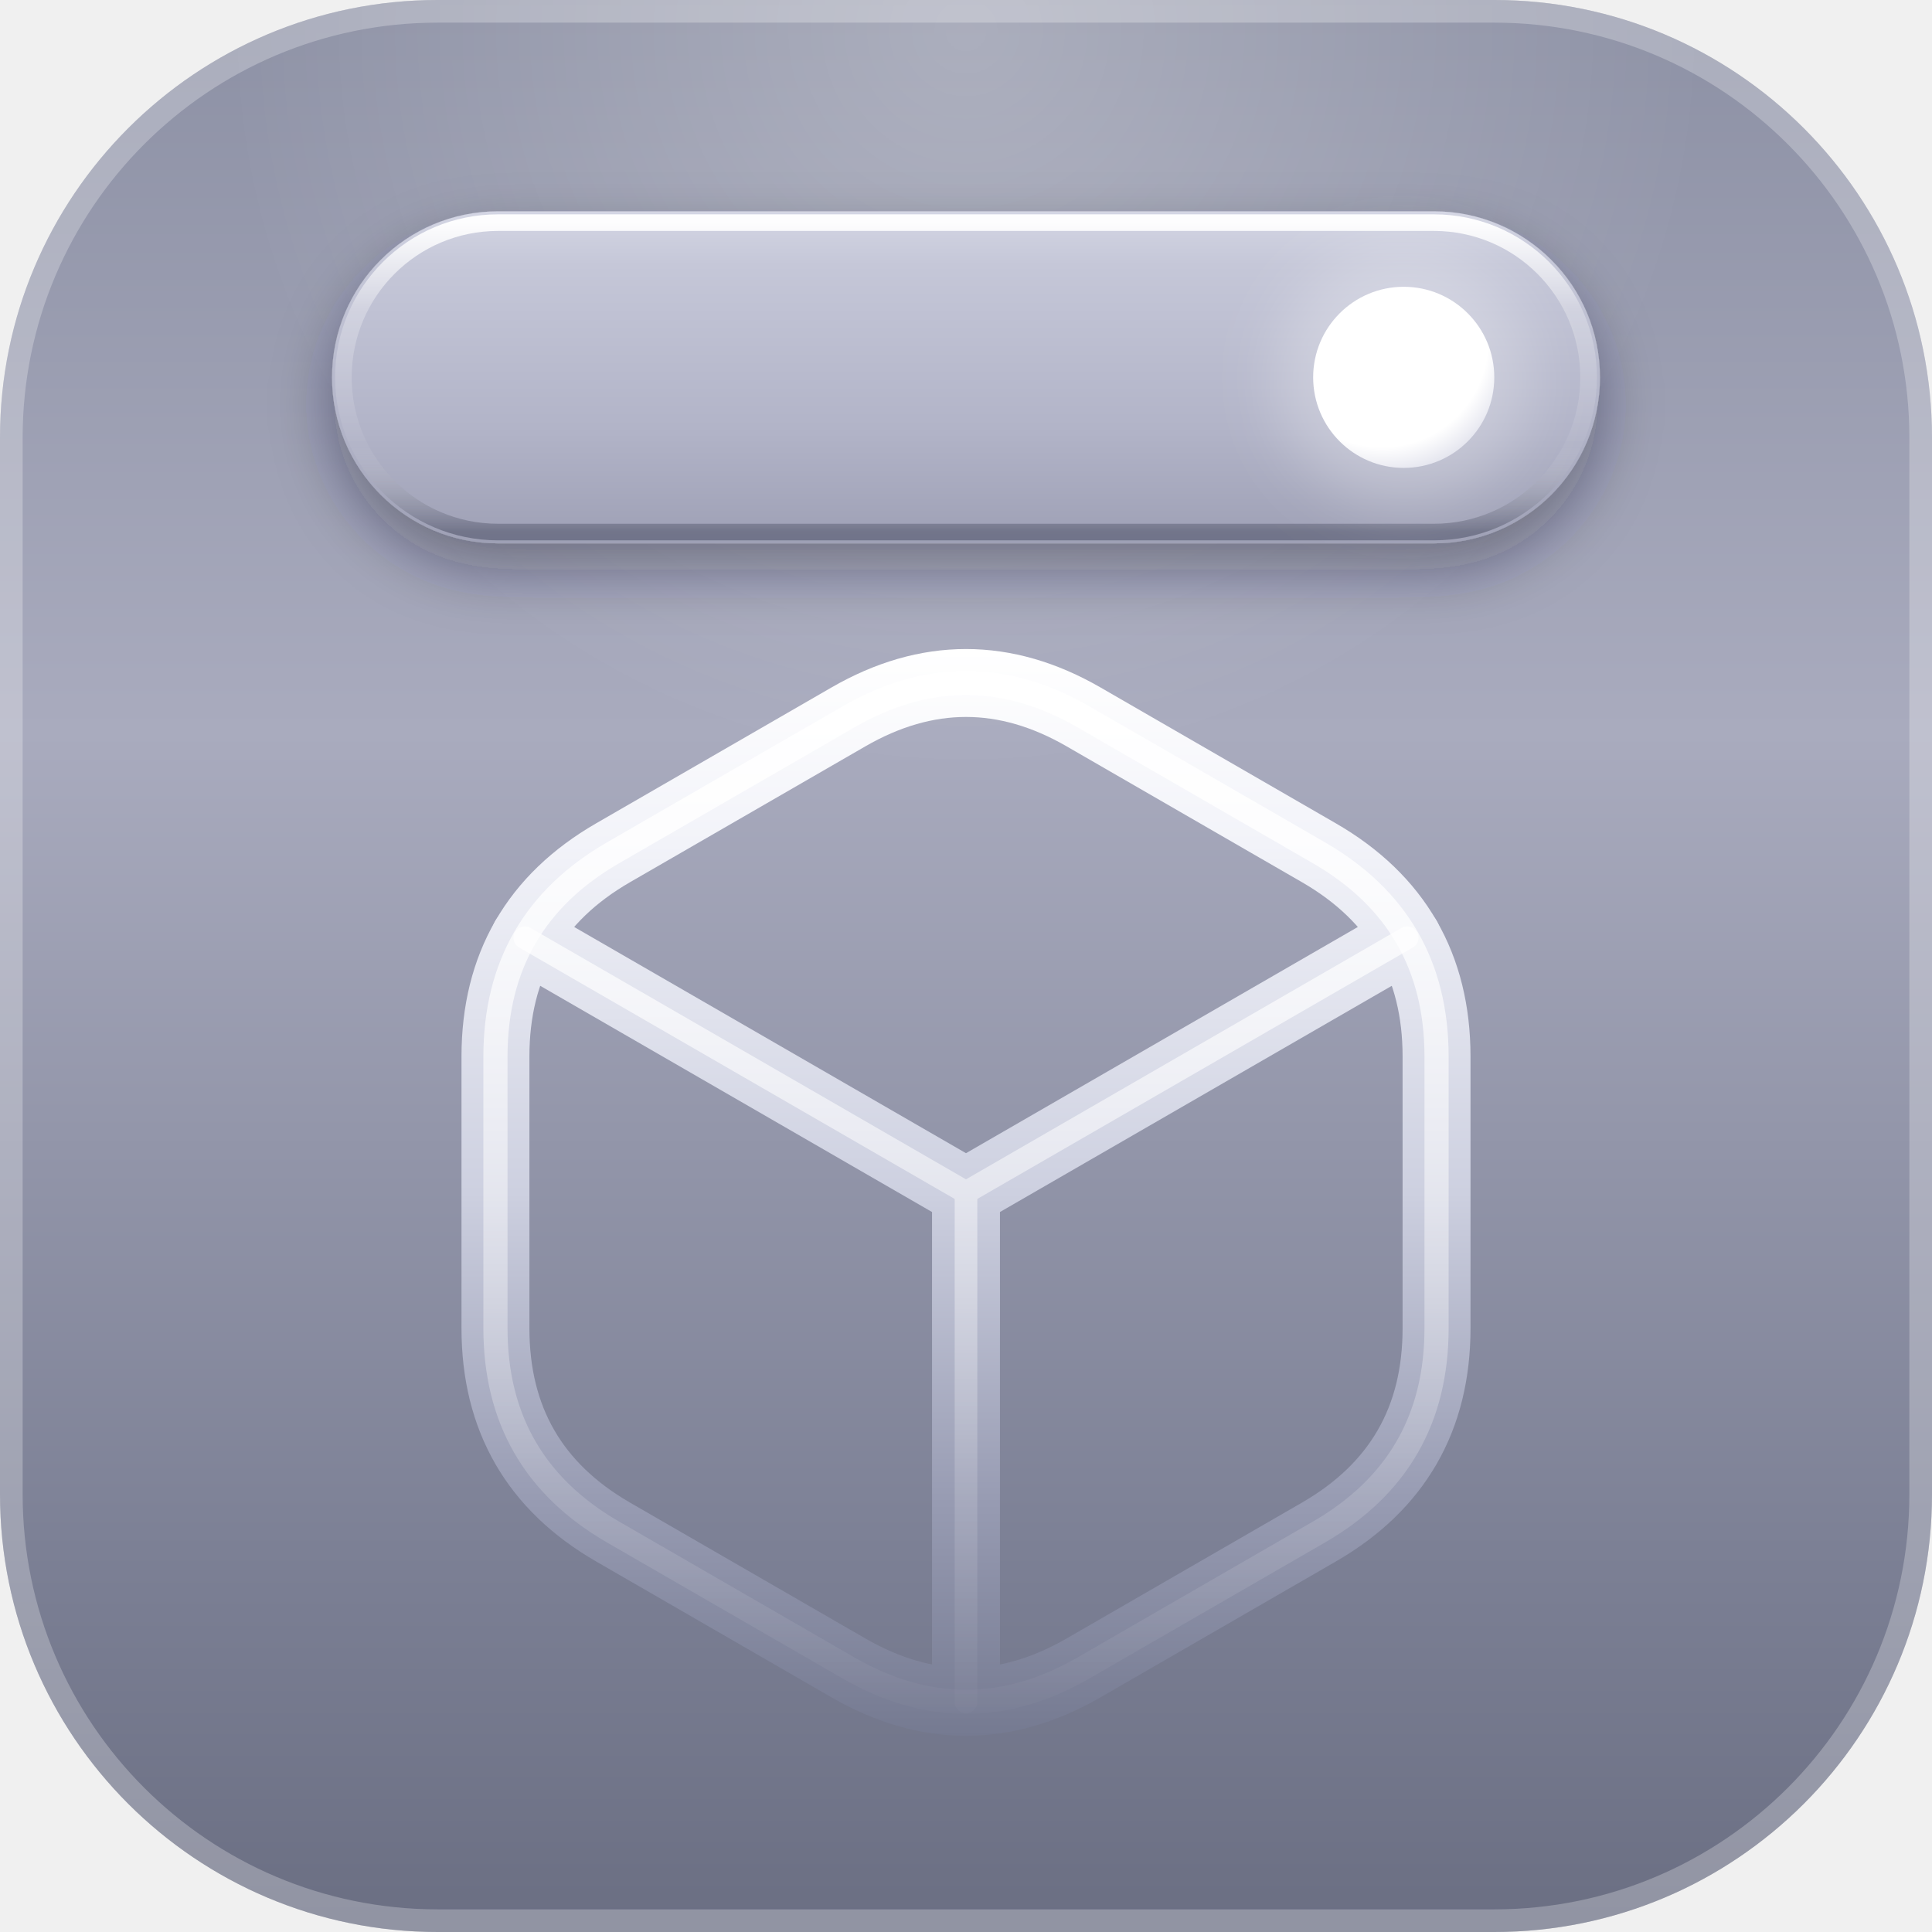
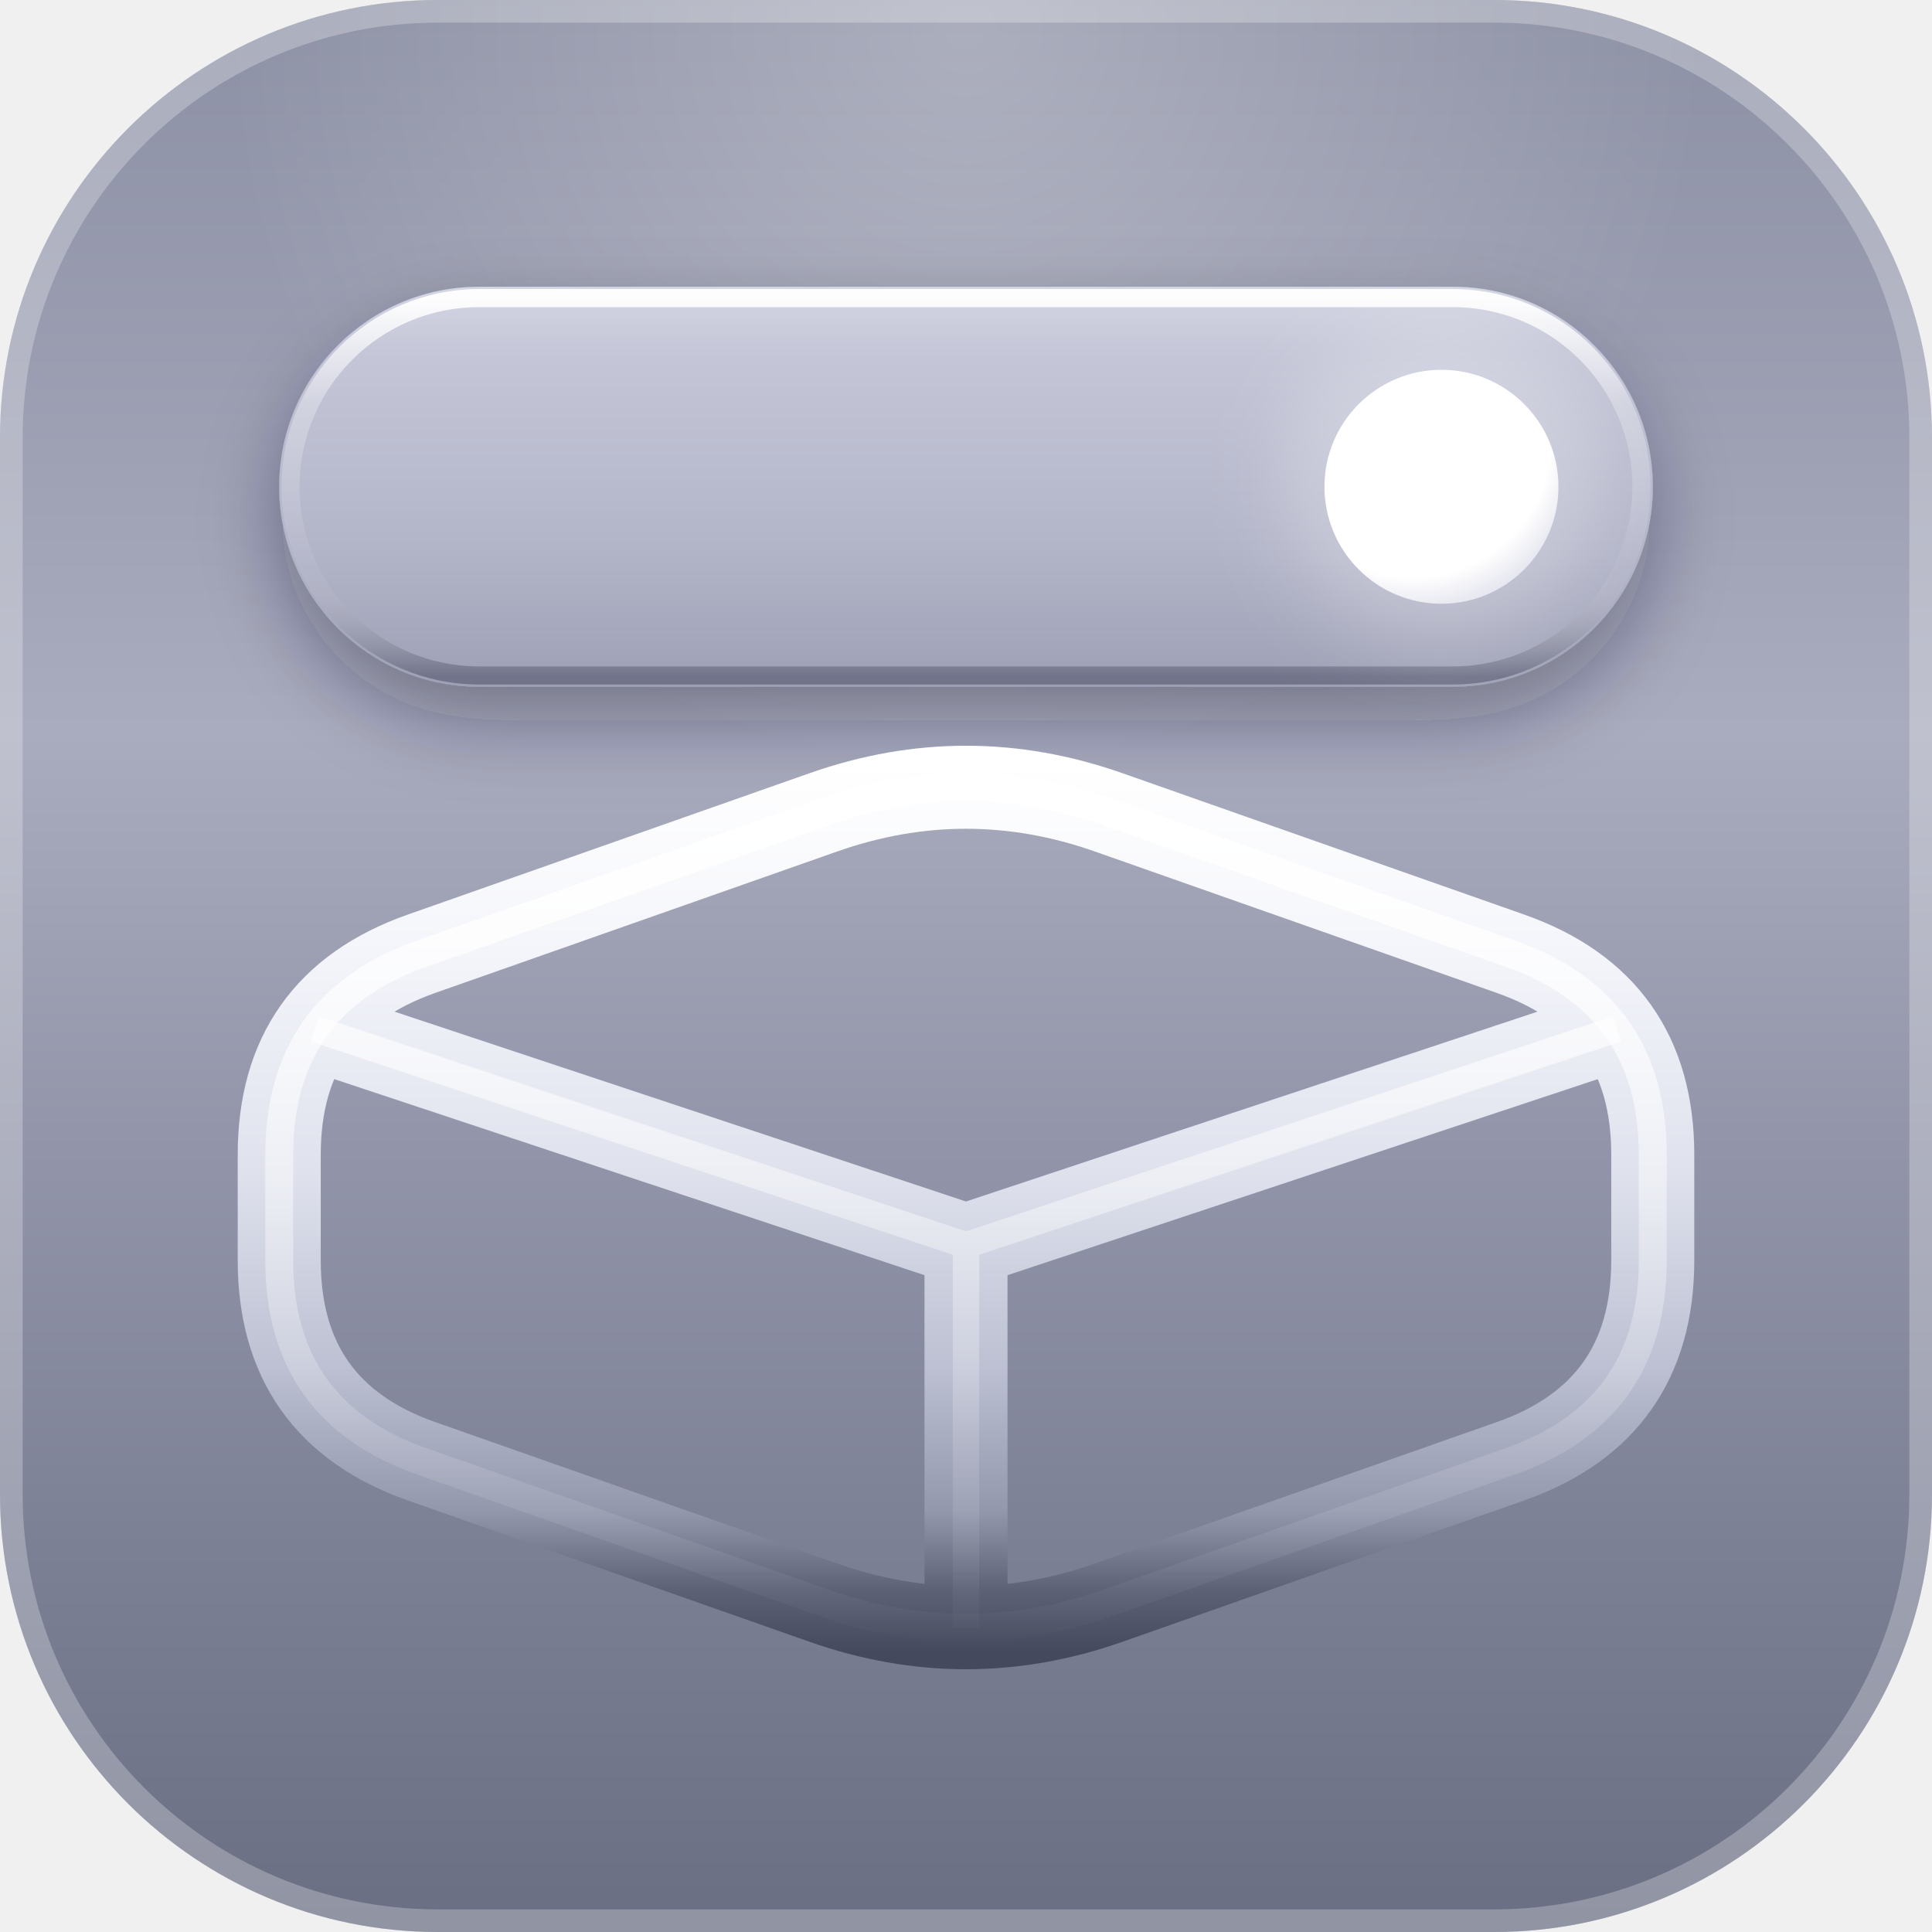
<svg xmlns="http://www.w3.org/2000/svg" width="256" height="256" viewBox="0 0 256 256" role="img" aria-labelledby="title">
  <defs>
    <linearGradient id="mdc-tile" x1="0" y1="0" x2="0" y2="1">
      <stop offset="0" stop-color="#8C90A4" />
      <stop offset=".38" stop-color="#A9ABBE" />
      <stop offset=".8" stop-color="#7C8095" />
      <stop offset="1" stop-color="#6A6E82" />
    </linearGradient>
    <radialGradient id="mdc-sheen" cx=".5" cy=".02" r=".85">
      <stop offset="0" stop-color="#FFFFFF" stop-opacity=".26" />
      <stop offset=".45" stop-color="#FFFFFF" stop-opacity="0" />
    </radialGradient>
    <linearGradient id="mdc-glass" x1="0" y1="0" x2="0" y2="1">
      <stop offset="0" stop-color="#D4D6E4" />
      <stop offset=".16" stop-color="#C5C7D8" />
      <stop offset=".65" stop-color="#B2B4C8" />
      <stop offset="1" stop-color="#9EA0B5" />
    </linearGradient>
    <linearGradient id="mdc-rim" x1="0" y1="0" x2="0" y2="1">
      <stop offset="0" stop-color="#FFFFFF" stop-opacity=".95" />
      <stop offset=".28" stop-color="#FFFFFF" stop-opacity=".28" />
      <stop offset=".72" stop-color="#FFFFFF" stop-opacity=".05" />
      <stop offset="1" stop-color="#33374D" stop-opacity=".42" />
    </linearGradient>
    <radialGradient id="mdc-dot" cx=".38" cy=".3" r=".75">
      <stop offset="0" stop-color="#FFFFFF" />
      <stop offset=".78" stop-color="#FFFFFF" />
      <stop offset="1" stop-color="#E2E3ED" />
    </radialGradient>
-     <linearGradient id="mdc-edge" gradientUnits="userSpaceOnUse" x1="0" y1="86" x2="0" y2="230">
+     <linearGradient id="mdc-edge" gradientUnits="userSpaceOnUse" x1="0" y1="101" x2="0" y2="219">
      <stop offset="0" stop-color="#FFFFFF" />
-       <stop offset=".18" stop-color="#F2F3F9" />
-       <stop offset=".5" stop-color="#CDD0E0" />
-       <stop offset=".78" stop-color="#989CB3" />
-       <stop offset="1" stop-color="#757A91" />
+       <stop offset=".2" stop-color="#F5F6FB" />
+       <stop offset=".46" stop-color="#DFE2ED" />
+       <stop offset=".68" stop-color="#BCC0D2" />
+       <stop offset=".84" stop-color="#9398AD" />
+       <stop offset=".93" stop-color="#5C6176" />
+       <stop offset="1" stop-color="#44495D" />
    </linearGradient>
-     <linearGradient id="mdc-edge-lit" gradientUnits="userSpaceOnUse" x1="0" y1="86" x2="0" y2="230">
+     <linearGradient id="mdc-edge-lit" gradientUnits="userSpaceOnUse" x1="0" y1="101" x2="0" y2="219">
      <stop offset="0" stop-color="#FFFFFF" stop-opacity="1" />
-       <stop offset=".42" stop-color="#FFFFFF" stop-opacity=".55" />
-       <stop offset=".76" stop-color="#FFFFFF" stop-opacity=".16" />
+       <stop offset=".42" stop-color="#FFFFFF" stop-opacity=".5" />
+       <stop offset=".76" stop-color="#FFFFFF" stop-opacity=".14" />
      <stop offset="1" stop-color="#FFFFFF" stop-opacity="0" />
    </linearGradient>
    <filter id="mdc-shadow" x="-30%" y="-45%" width="160%" height="200%">
-       <feDropShadow dx="0" dy="3.5" stdDeviation="4" flood-color="#1A1E30" flood-opacity=".38" />
+       <feDropShadow dx="0" dy="4.5" stdDeviation="5" flood-color="#1A1E30" flood-opacity=".36" />
    </filter>
    <filter id="mdc-glow" x="-150%" y="-150%" width="400%" height="400%">
-       <feGaussianBlur stdDeviation="4" />
+       <feGaussianBlur stdDeviation="5" />
    </filter>
  </defs>
  <rect width="256" height="256" rx="58" fill="url(#mdc-tile)" />
  <rect width="256" height="256" rx="58" fill="url(#mdc-sheen)" />
  <rect x="1.5" y="1.5" width="253" height="253" rx="56.5" fill="none" stroke="#FFFFFF" stroke-opacity=".26" stroke-width="3" />
  <g filter="url(#mdc-shadow)">
-     <rect x="44" y="28" width="168" height="44" rx="22" fill="url(#mdc-glass)" />
+     <rect x="37" y="38" width="182" height="53" rx="26.5" fill="url(#mdc-glass)" />
  </g>
-   <rect x="45.5" y="29.5" width="165" height="41" rx="20.5" fill="none" stroke="url(#mdc-rim)" stroke-width="2.2" />
-   <circle cx="186" cy="50" r="17" fill="#FFFFFF" opacity=".28" filter="url(#mdc-glow)" />
-   <circle cx="186" cy="50" r="12" fill="url(#mdc-dot)" />
+   <rect x="38.5" y="39.5" width="179" height="50" rx="25" fill="none" stroke="url(#mdc-rim)" stroke-width="2.4" />
+   <circle cx="191" cy="64.5" r="21.5" fill="#FFFFFF" opacity=".26" filter="url(#mdc-glow)" />
+   <circle cx="191" cy="64.5" r="15.5" fill="url(#mdc-dot)" />
  <g>
-     <path d="M69.54 124.25 L128 158 L186.46 124.25 M128 158 L128 225.5" fill="none" stroke="url(#mdc-edge)" stroke-width="9" stroke-linejoin="round" stroke-linecap="round" />
-     <path d="M112.41 95 Q128 86 143.59 95 L174.77 113 Q190.35 122 190.35 140 L190.35 176 Q190.35 194 174.77 203 L143.59 221 Q128 230 112.41 221 L81.23 203 Q65.65 194 65.65 176 L65.65 140 Q65.65 122 81.23 113 Z" fill="none" stroke="url(#mdc-edge)" stroke-width="9" stroke-linejoin="round" stroke-linecap="round" />
+     <path d="M41.72 136.34 L128 165 L214.28 136.34 M128 165 L128 215.68" fill="none" stroke="url(#mdc-edge)" stroke-width="11" stroke-linejoin="round" stroke-linecap="butt" />
+     <path d="M109.13 107.63 Q128 101 146.87 107.63 L200.13 126.37 Q219 133 219 153 L219 167 Q219 187 200.13 193.63 L146.87 212.37 Q128 219 109.13 212.37 L55.87 193.63 Q37 187 37 167 L37 153 Q37 133 55.87 126.37 Z" fill="none" stroke="url(#mdc-edge)" stroke-width="11" stroke-linejoin="round" stroke-linecap="round" />
  </g>
-   <path d="M69.54 124.25 L128 158 L186.46 124.25 M128 158 L128 225.5" fill="none" stroke="url(#mdc-edge-lit)" stroke-width="3" stroke-linejoin="round" stroke-linecap="round" />
-   <path d="M112.41 95 Q128 86 143.59 95 L174.77 113 Q190.35 122 190.35 140 L190.35 176 Q190.35 194 174.77 203 L143.59 221 Q128 230 112.41 221 L81.23 203 Q65.65 194 65.65 176 L65.65 140 Q65.65 122 81.23 113 Z" fill="none" stroke="url(#mdc-edge-lit)" stroke-width="3.2" stroke-linejoin="round" stroke-linecap="round" />
+   <path d="M41.72 136.34 L128 165 L214.28 136.34 M128 165 L128 215.68" fill="none" stroke="url(#mdc-edge-lit)" stroke-width="3.5" stroke-linejoin="round" stroke-linecap="butt" />
+   <path d="M109.13 107.63 Q128 101 146.87 107.63 L200.13 126.37 Q219 133 219 153 L219 167 Q219 187 200.13 193.63 L146.87 212.37 Q128 219 109.13 212.37 L55.87 193.63 Q37 187 37 167 L37 153 Q37 133 55.87 126.37 Z" fill="none" stroke="url(#mdc-edge-lit)" stroke-width="3.7" stroke-linejoin="round" stroke-linecap="round" />
</svg>
